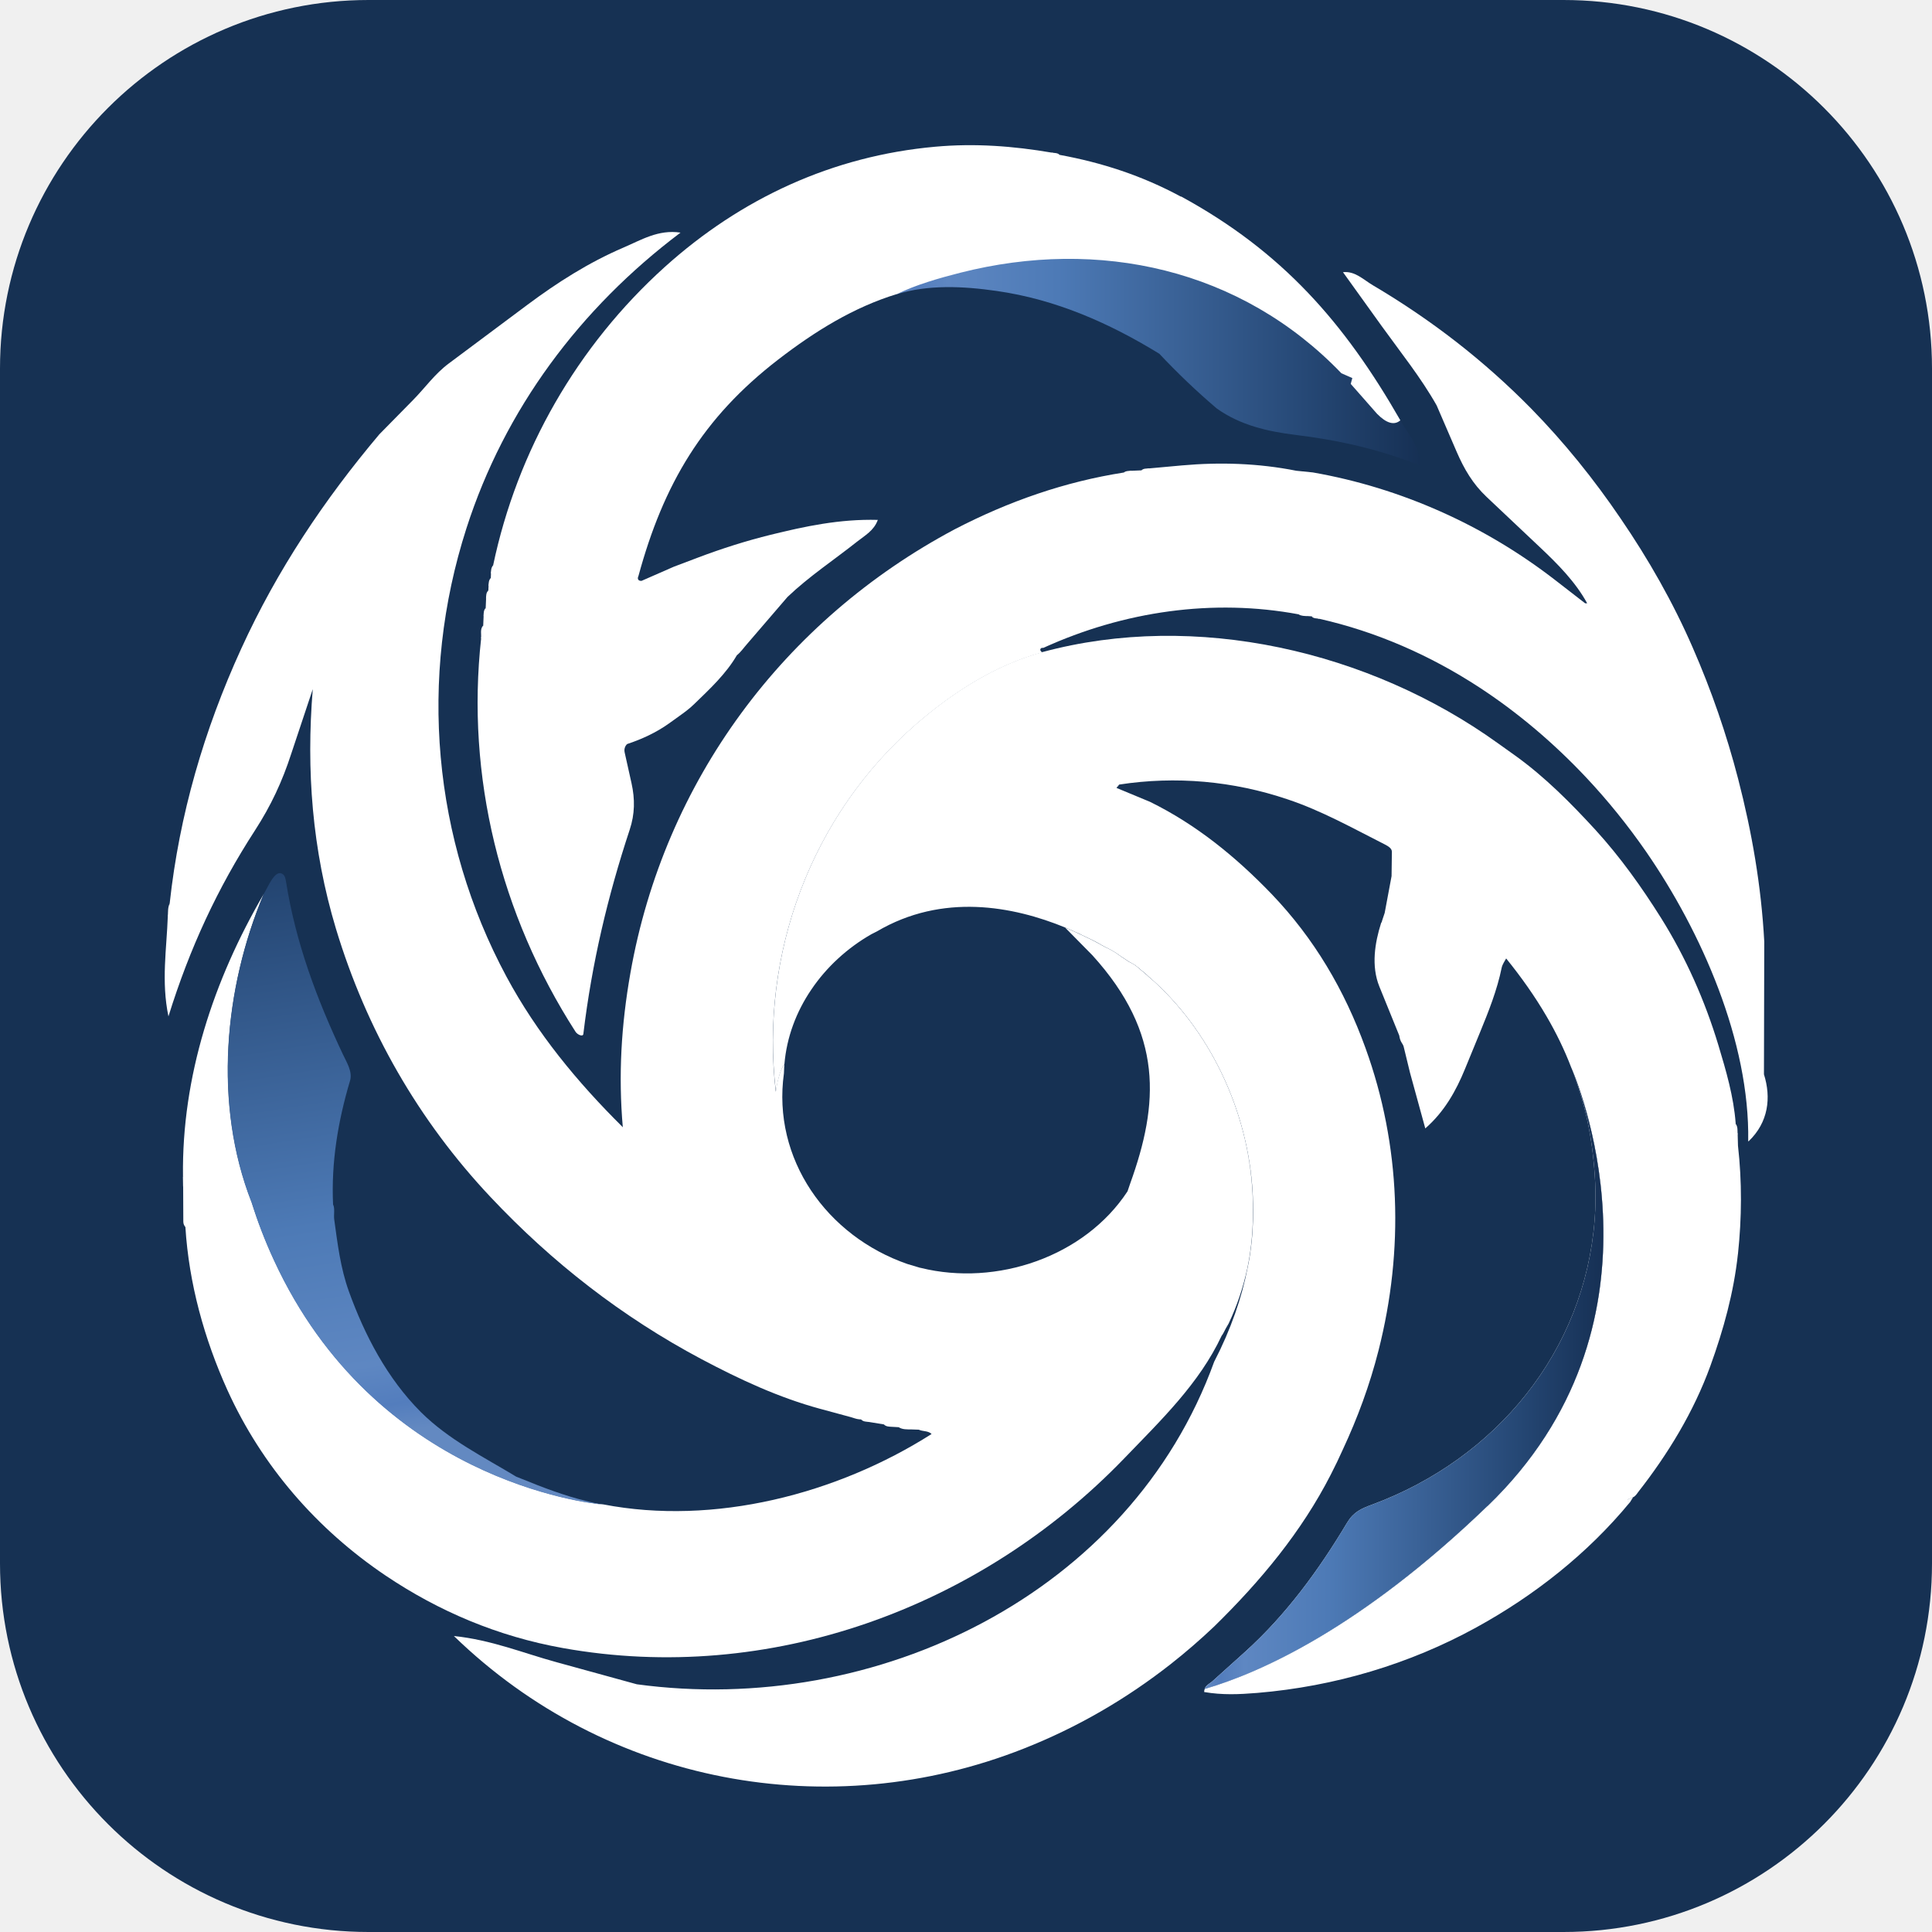
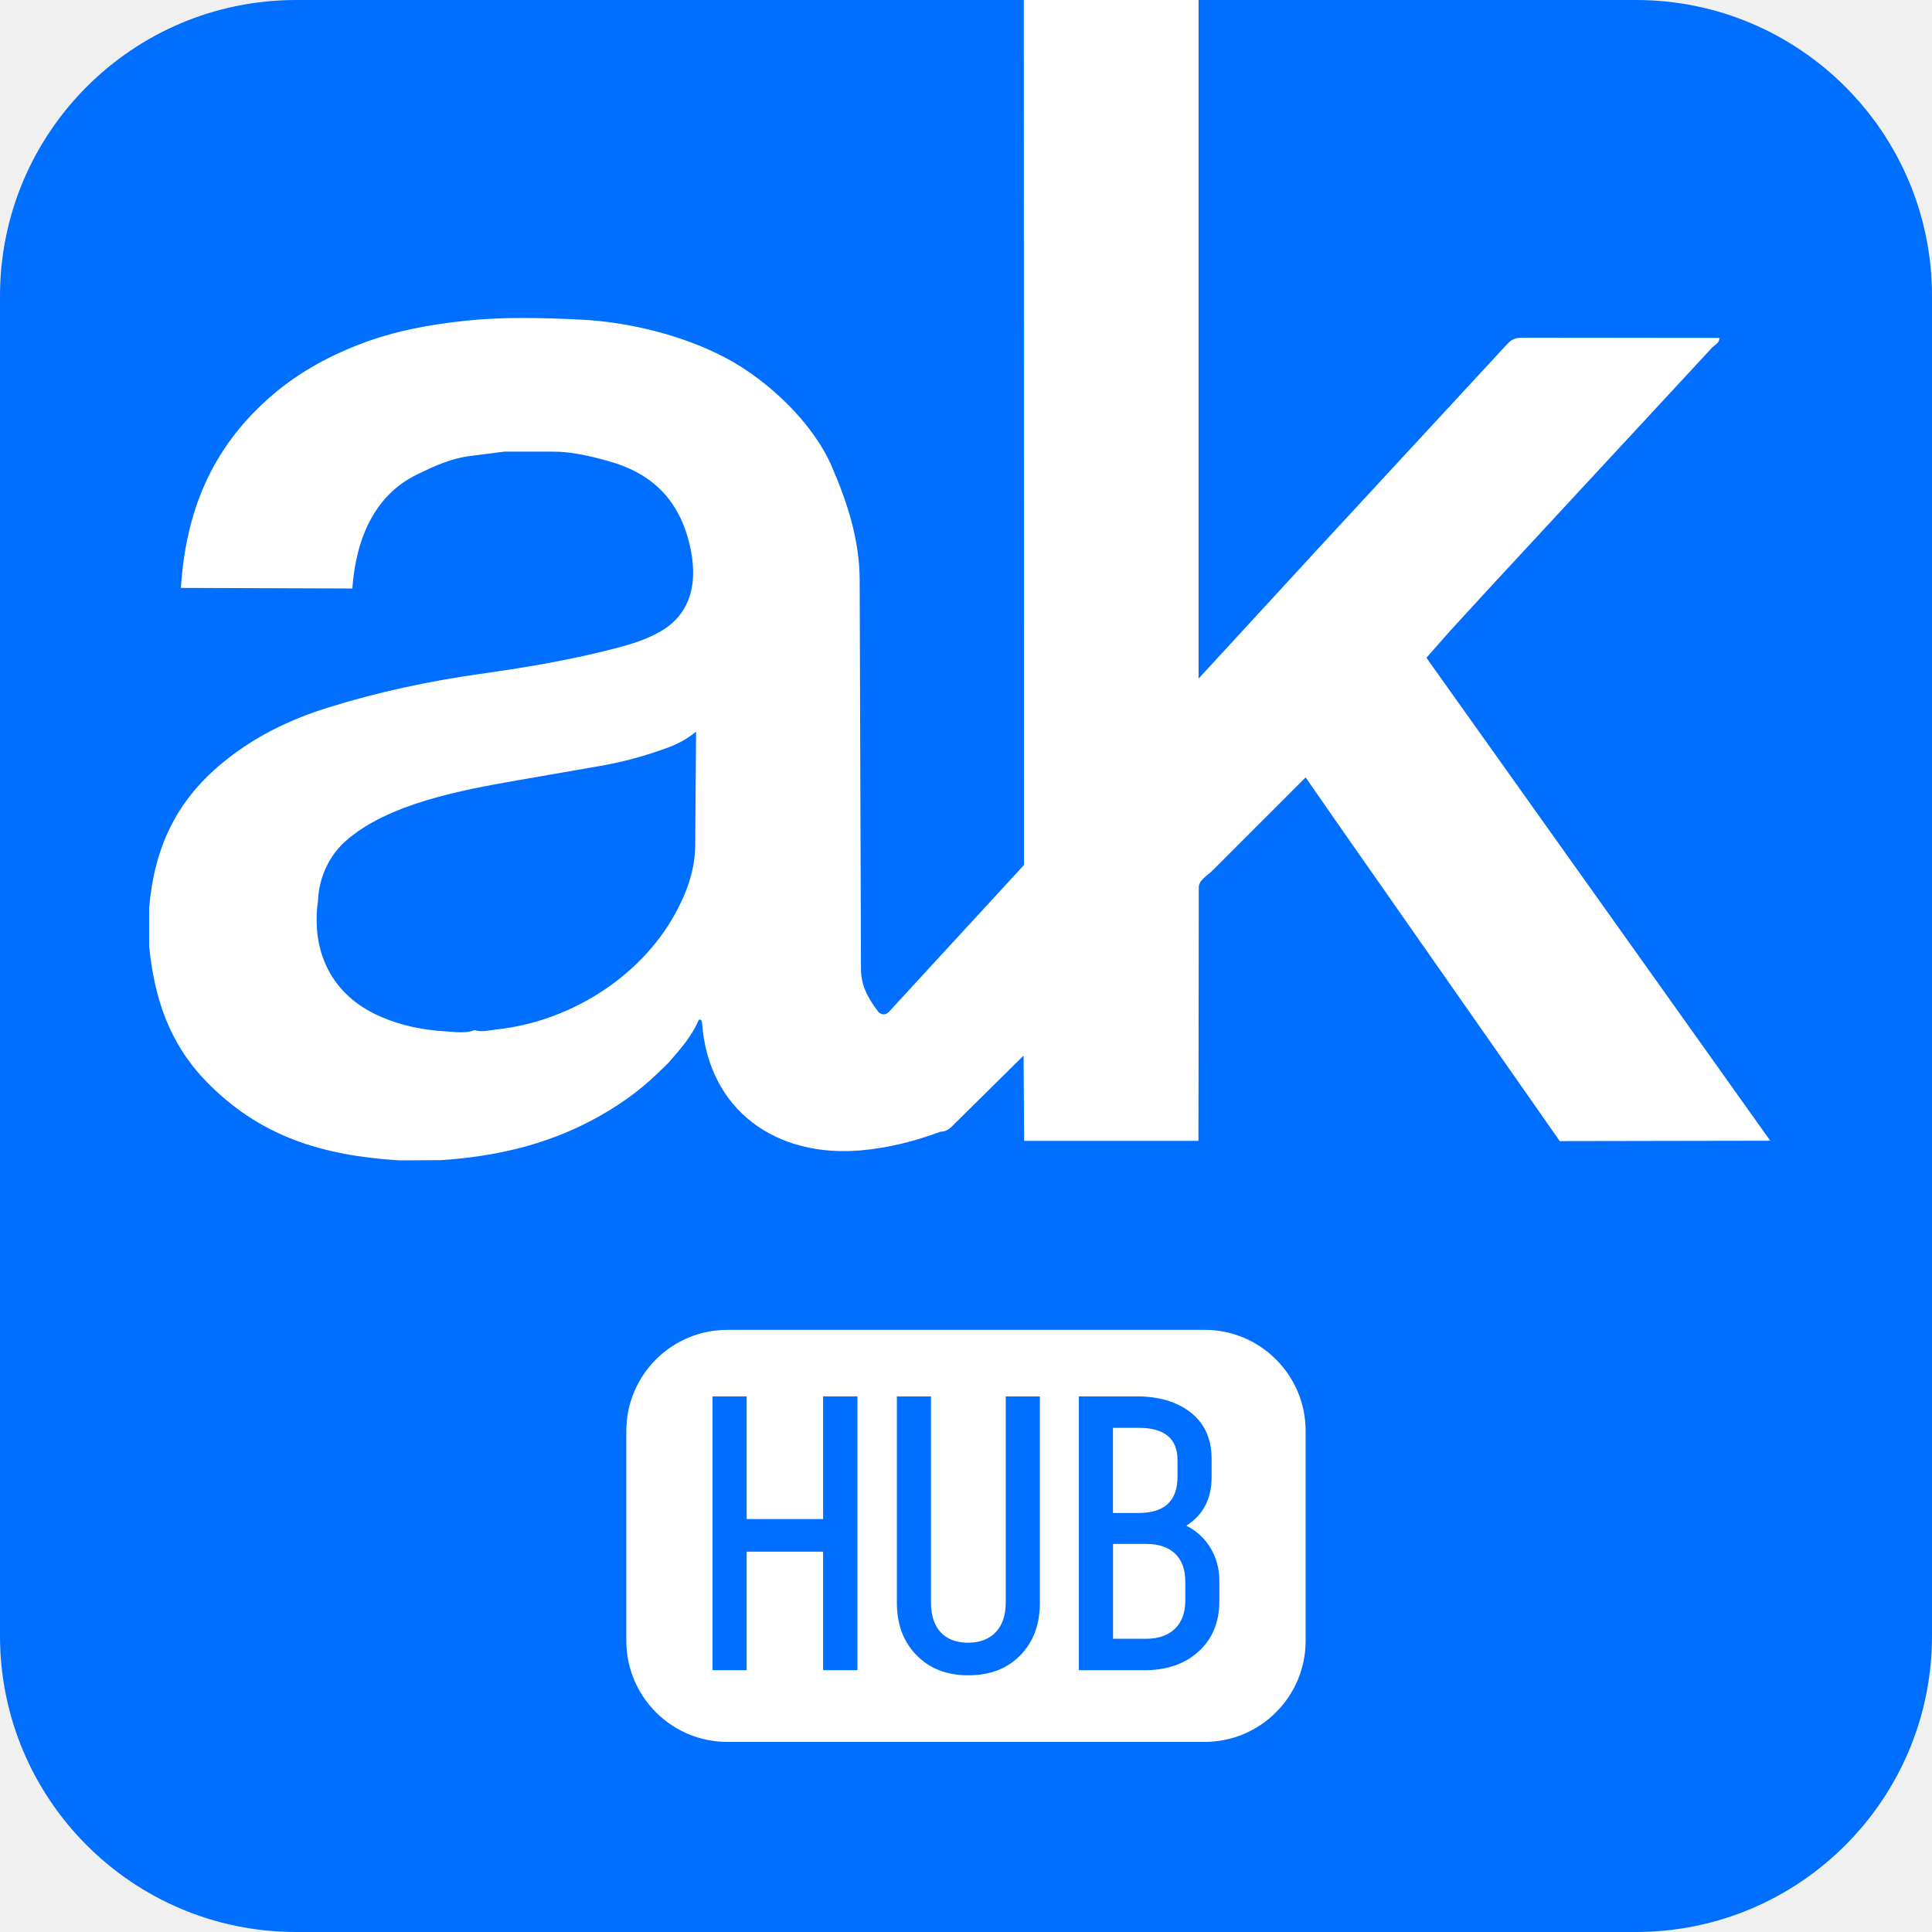
- <svg xmlns="http://www.w3.org/2000/svg" xmlns:xlink="http://www.w3.org/1999/xlink" id="Layer_2" data-name="Layer 2" viewBox="0 0 241.77 241.77">
+ <svg xmlns="http://www.w3.org/2000/svg" id="Layer_2" data-name="Layer 2" viewBox="0 0 355.11 355.11">
  <defs>
    <style>
-       .cls-1 { fill: url(#linear-gradient-2); }
-       .cls-2 { fill: #fff; }
-       .cls-3 { fill: url(#linear-gradient-3); }
-       .cls-4 { fill: #163153; }
-       .cls-5 { fill: url(#linear-gradient); }
+       .cls-1 {
+         fill: #fff;
+       }
+ 
+       .cls-2 {
+         fill: #006eff;
+       }
    </style>
-     <linearGradient id="linear-gradient" x1="111.96" y1="44.97" x2="177.72" y2="44.97" gradientUnits="userSpaceOnUse">
-       <stop offset="0" stop-color="#6389c1" />
-       <stop offset=".04" stop-color="#537dbd" />
-       <stop offset=".1" stop-color="#5e87c2" />
-       <stop offset=".31" stop-color="#4d7ab6" />
-       <stop offset=".79" stop-color="#254774" />
-       <stop offset="1" stop-color="#163054" />
-     </linearGradient>
-     <linearGradient id="linear-gradient-2" x1="54.36" y1="178.45" x2="40.86" y2="92.37" xlink:href="#linear-gradient" />
-     <linearGradient id="linear-gradient-3" x1="150.75" y1="172.59" x2="200.64" y2="172.59" xlink:href="#linear-gradient" />
  </defs>
  <g id="Layer_1-2" data-name="Layer 1">
    <g>
-       <rect class="cls-4" width="241.77" height="241.77" rx="46.12" ry="46.12" />
+       <rect class="cls-2" width="355.11" height="355.11" rx="54.43" ry="54.43" />
      <g>
-         <g>
-           <path class="cls-5" d="M175.23,52.63c-1.21-.2-2.29-.96-3.14-1.94l-2.87-3.36c-4.62-5.4-10.44-9.28-17.19-12.02-13.15-5.34-26.87-4.6-39.94,1-.23.1-.15.43.16.5,3.92-1.2,8.22-1.01,12.47-.4,7.43,1.06,14.14,4.04,20.36,7.86,2.23,2.37,4.59,4.64,7.19,6.85,2.94,2.09,6.32,2.87,9.9,3.31,5.33.65,10.38,1.78,15.56,3.83-.07-2.49-1.54-3.97-2.49-5.63Z" />
-           <path class="cls-2" d="M147.78,24.61c-4.86-2.63-9.89-4.26-15.18-5.23l-.98-.28c-4.79-.82-9.61-1.19-14.58-.74-12.83,1.15-24.3,6.45-33.84,15.04-10.96,9.88-18.48,23.01-21.49,37.35l-.27,1-.02.57-.28,1-.03.56-.28,1.01-.05,1.18-.26,1.01-.05,1.18-.26,1.62c-1.9,17.26,2.37,34.55,11.81,49.23.25.39.94.67.98.28,1.06-8.83,3.04-17.21,5.8-25.56.65-1.95.67-3.83.23-5.81l-.86-3.86c-.1-.45.07-.83.31-1.05,1.84-.61,3.64-1.44,5.21-2.56l1.27-.91c.67-.48,1.32-.95,1.9-1.52,1.95-1.89,3.98-3.77,5.35-6.12.51-.41.85-.93,1.25-1.38l5.09-5.92c2.72-2.59,5.78-4.6,8.72-6.93.97-.77,2.09-1.36,2.58-2.71-4.77-.13-9.13.81-13.4,1.86-3.08.76-6.13,1.73-9.09,2.85l-3.04,1.15-4.04,1.77c-.43.02-.55-.27-.39-.59,3.13-11.53,8.06-19.83,17.49-27.1,4.59-3.54,9.44-6.55,14.88-8.21,2.32-1.14,5.27-1.99,7.91-2.66,17.35-4.41,35.13-.5,47.69,12.58l1.37.6-.2.73,3.29,3.74c1.18,1.2,2.16,1.48,2.92.82-7-12.22-14.78-21.12-27.45-28.02Z" />
-           <path class="cls-2" d="M97.08,136.62c.16-.99.51-2.71,1.07-3.4l-.46,1.48-.61,1.92Z" />
-           <path class="cls-2" d="M138.23,118.5c.61.31,1.04.49,2.15,1.29-.62-.4-1.34-.83-2.15-1.29Z" />
-           <path class="cls-2" d="M142,120.79c.25.2.51.39.75.61-.31-.22-.78-.57-1.41-.99.21.13.5.27.66.38Z" />
-           <path class="cls-2" d="M156.76,149.75c-.73-14.96-10.54-25.15-13.06-27.53,7.68,6.62,12.47,16.81,13.04,27.09.01.14.02.3.02.45Z" />
-           <path class="cls-2" d="M156.8,151.4c0-.4-.01-.82-.03-1.21.01.24.03.47.03.7v.51Z" />
-           <path class="cls-2" d="M196.71,133.82c1.21,2.87,12.78,32.15-10.57,54.64-15.87,15.29-28.46,20.88-35.39,22.9.16-.48.64-.68.95-.95l4.08-3.67c5.14-4.63,9.25-10.25,12.81-16.21.8-1.32,1.74-1.74,3.16-2.26,15.5-5.74,26.57-19.17,27.81-35.7.23-3.04.05-6.09-.35-9.09-.44-3.31-1.29-6.55-2.49-9.65Z" />
-           <path class="cls-2" d="M203.79,187.61l.57-.24c-.33.2-.46.4-.39.63-.42-.04-.31-.34-.17-.39Z" />
-           <path class="cls-2" d="M217.43,141.91c-.57-.25-.22-.91-.25-1.3l.25,1.3Z" />
-           <path class="cls-2" d="M140.05,98.2c-.11.15-.21.28-.32.38.07-.17.22-.3.32-.38Z" />
-           <path class="cls-2" d="M21.01,114.67c.02-.56-.02-1.15.24-1.64-.05.47.51,1.31-.24,1.64Z" />
-           <path class="cls-2" d="M60.2,79.9c.06-.53-.16-1.15.26-1.62-.02.54.23,1.26-.26,1.62Z" />
-           <path class="cls-2" d="M217.43,141.92h0c-.57-.26-.22-.92-.25-1.31.31.38.24.85.26,1.31h-.01Z" />
-           <path class="cls-2" d="M22.91,148.49l-.02-1.25c.36,0,.36.27.39.47.05.37,0,.72-.37.78Z" />
-           <path class="cls-2" d="M132.6,19.38c-.33.14-.87.14-.98-.28.34.06.72.01.98.28Z" />
-           <path class="cls-2" d="M60.82,74.91c.02-.37,0-.73.28-1.01-.02.36.1.83-.28,1.01Z" />
-           <path class="cls-2" d="M61.13,73.34c.02-.36.02-.74.28-1-.01.36.11.84-.28,1Z" />
-           <path class="cls-2" d="M204.36,187.37l-.39.63c-.42-.04-.31-.34-.17-.39l.57-.24Z" />
-           <path class="cls-2" d="M218.77,142.81c.21-12.5-5.87-26.24-12.79-36.25-2.26-3.26-4.78-6.39-7.51-9.29-4.01-4.26-8.53-8.11-13.41-11.29-6.11-3.98-12.82-6.93-19.94-8.54l-.96-.31h-.03s-.56-.04-.56-.04l-1.04-.21c-10.71-2-21.88-.4-31.98,4.2-.37-.08-.55.32-.11.56-5.76,1.56-11.09,4.93-15.72,8.93-13.24,11.46-19.66,28.89-17.64,46.05.16-.99.51-2.71,1.07-3.4l-.05,1.1c-1.49,10.71,5.36,20.37,15.46,23.86l1.71.51c.57.68-1.25,1.43-2.01,1.39-7.23-.44-17.65-5.18-23.81-9.05-2.57-1.62-10.18-6.79-11.23-9.09-.13-.27-.21-.56-.28-.85h0c-.57-6.53-.2-12.82.95-19.33,4.23-23.98,19.18-44.15,40.61-55.54,6.78-3.51,13.77-5.94,21.14-7.09l1.02-.22,1.18-.05,1.02-.25,4.07-.37c4.7-.42,9.51-.28,14.29.67l2.07.21c11.03,1.93,21.5,6.63,30.35,13.49l3.73,2.89h.25c-1.45-2.66-3.67-4.91-5.98-7.08l-6.61-6.24c-1.71-1.61-2.81-3.48-3.75-5.66l-2.5-5.79c-1.96-3.47-4.45-6.56-6.85-9.89l-4.87-6.78c1.52-.16,2.54.93,3.76,1.65,3.66,2.16,7.15,4.53,10.44,7.09,3.3,2.57,6.42,5.35,9.35,8.33,4.13,4.22,7.86,8.84,11.19,13.75,3.49,5.1,6.56,10.49,9.03,16.17,2.32,5.3,4.23,10.82,5.68,16.42,1.72,6.65,2.89,13.37,3.27,20.37l-.04,16.6c.92,2.91.57,6.01-1.92,8.38Z" />
-           <path class="cls-2" d="M61.43,71.76c.01-.36.03-.73.27-1-.06.28.29.88-.27,1Z" />
-           <path class="cls-2" d="M60.51,77.1c.02-.37,0-.72.26-1.01-.01.35.13.84-.26,1.01Z" />
-           <path class="cls-2" d="M163.56,77.1c-.35-.02-.73-.02-1.04-.21.27.05.91-.37,1.04.21Z" />
-           <path class="cls-2" d="M165.12,77.44c-.33-.08-.73,0-.99-.31.36.02.86-.11.99.31Z" />
-           <path class="cls-2" d="M141.64,58.91c-.15.38-.68.38-1.01.22.29-.22.65-.2,1.01-.22Z" />
-           <path class="cls-2" d="M143.84,58.61c-.18.39-.66.24-1.02.26.29-.28.66-.22,1.02-.26Z" />
-           <path class="cls-2" d="M156.8,150.88v.51c0,.4,0,.8-.01,1.2-.01.36-.03.72-.05,1.09,0,.13-.01.27-.02.4-.01.14-.02.27-.03.42-.03.47-.09.94-.14,1.41-.04.37-.1.75-.15,1.14-.09.55-.19,1.09-.3,1.63-.51,2.38-1.29,4.72-2.35,6.95-.1.19-.17.3-.36.62-.24.43-.26.57-.52.92-2.8,5.96-7.52,10.49-12.23,15.38-18.07,18.72-44.39,28.31-70.18,23.69-8.17-1.46-15.55-4.6-22.2-9.07-8.61-5.8-15.49-13.72-19.8-23.21-2.9-6.41-4.82-13.36-5.26-20.41-.12-.13-.26-.36-.26-.67l-.02-4.41c.26-.37.27-.89-.02-1.25-.17-12.49,3.83-24.6,10.11-35.35-4.93,11.75-6.34,26.28-1.51,38.58.74,2.36,1.66,4.78,2.8,7.24,12.71,27.57,39.45,30.42,41.11,30.56.04.01.08.01.08.01,13.87,2.68,29.23-1.27,41.09-8.81-.44-.43-1.1-.3-1.6-.54l-.89-.03c-.57-.01-1.15.03-1.63-.28l-.86-.05c-.36-.02-.73-.02-.99-.3l-1.84-.3c-.36-.05-.74-.02-1.01-.32l-.26-.02c-.32-.02-.73-.19-.99-.26l-3.88-1.05c-5.17-1.41-9.97-3.63-14.87-6.23-9.91-5.27-18.67-12.08-26.38-20.28-9.02-9.58-15.53-20.96-19.34-33.57-2.98-9.9-3.73-19.87-2.9-29.98l-2.69,8.07c-1.13,3.49-2.54,6.51-4.54,9.6-4.69,7.24-8.17,14.73-10.83,23.28-.92-4.38-.22-8.49-.08-12.55.19-.46.26-.97.24-1.53v-.11c1.2-10.99,4.28-21.62,8.95-31.83,4.49-9.83,10.36-18.61,17.28-26.82l4.21-4.28c1.54-1.56,2.71-3.27,4.5-4.6l9.85-7.35c3.68-2.74,7.61-5.26,11.97-7.13,2.23-.95,4.38-2.3,7.16-1.88-12.59,9.48-22,22.1-26.79,37-6.03,18.76-4.22,38.93,5.01,56.11,3.8,7.07,8.86,13.19,14.55,18.83,9.45,9.38,21.54,16.06,34.89,18.34.56.1,1.01.05,1.32-.38l1.11-.34c9.47,2.33,20.47-1.39,25.85-9.59l.33-.97c3.6-9.98,4.2-18.73-4.73-28.57l-3.42-3.47c.24.1.47.2.7.3.24.11.46.21.69.31.22.1.44.21.66.31.95.44,1.77.85,2.3,1.15.05.03.11.07.16.1.11.07.22.12.32.17.04.02.09.04.13.07.61.31,1.04.49,2.15,1.29.01.01.03.02.05.03.3.19.37.24.84.56.02.01.04.02.07.03.21.13.5.27.66.38.25.2.51.39.75.61.08.05.15.12.23.19.04.02.08.05.12.09.05.03.11.08.15.13.07.05.13.11.19.17.09.08.17.14.25.23,7.68,6.62,12.47,16.81,13.04,27.09.01.14.02.3.02.45,0,.14,0,.28.01.44.01.24.03.47.03.7Z" />
-         </g>
-         <path class="cls-1" d="M75.39,188.28c-1.66-.14-28.4-2.99-41.11-30.56-1.14-2.46-2.05-4.87-2.8-7.24-4.83-12.31-3.42-26.83,1.51-38.58.43-.73.91-1.83,1.44-2.34.34-.32.69-.42,1.05-.09.16.15.25.46.31.84,1.2,7.62,3.84,14.69,7.13,21.65.46.98,1.21,2.14.89,3.26-1.53,5.13-2.37,10.26-2.13,15.51.25.47.07,1.28.14,1.84.42,3.04.78,6.1,1.84,9.04,1.96,5.43,4.77,10.86,9.01,15.1,3.5,3.48,7.89,5.63,11.93,8.08l.68.27c2.67,1.09,5.37,2.12,8.17,2.8.66.16,1.3.31,1.97.43Z" />
-         <path class="cls-2" d="M217.48,156.95c-.52,4.81-1.8,9.45-3.45,14-2.08,5.72-5.29,11-9.04,15.78-.16.22-.35.52-.62.63l-.57.24c-.13.05-.24.35.17.39-5.28,6.41-11.95,11.67-19.2,15.65-8.36,4.6-17.75,7.4-27.42,8.21-2.32.19-4.37.28-6.66-.11,0-.15.02-.28.07-.39,6.93-2.02,19.52-7.61,35.39-22.9,23.35-22.5,11.78-51.77,10.57-54.64-.07-.15-.1-.23-.1-.23-.84-2.2-1.88-4.33-3.07-6.37-1.48-2.54-3.19-4.95-5.07-7.27-.17.31-.47.74-.56,1.16-.57,2.8-1.64,5.48-2.72,8.11l-1.88,4.58c-1.1,2.69-2.57,5.34-4.96,7.42l-1.91-6.96-.79-3.25c-.12-.48-.42-.5-.56-1.42l-2.49-6.13c-1.04-2.58-.56-5.48.22-7.94.03-.07.12-.15.11-.25l.34-1.02.86-4.6.04-3.05c0-.45-.52-.72-.85-.9-4.01-2.03-7.94-4.24-12.2-5.66-6.81-2.3-14-2.94-21.07-1.85-.1.09-.25.21-.32.38-.01.01-.01.02-.02.04l4.19,1.74c5.74,2.82,10.69,6.83,15.23,11.55,5.3,5.53,9.12,12.01,11.74,19.27,4.42,12.2,4.83,25.25,1.63,37.83-1.11,4.37-2.63,8.46-4.47,12.41-.47,1.05-.97,2.09-1.5,3.12-3.64,7.13-8.77,13.32-14.61,19.03-1.74,1.65-3.54,3.21-5.41,4.68-5.59,4.39-11.74,7.96-18.41,10.59-24.32,9.61-52.14,4.51-71.31-14.09,4.71.49,8.62,2.12,12.82,3.27l10.07,2.77c29.93,4.07,61.75-11.33,72.25-40.36,2.12-4.1,3.45-8.02,4.18-11.74.12-.55.21-1.09.3-1.63.05-.38.11-.77.15-1.14.05-.47.11-.94.14-1.41.01-.14.02-.27.03-.42.01-.13.02-.27.02-.4.02-.37.04-.73.05-1.09.01-.4.01-.8.01-1.2v-.51c0-.23-.02-.46-.03-.7-.01-.15-.01-.3-.01-.44,0-.15-.01-.31-.02-.45-.57-10.27-5.36-20.46-13.04-27.09-.08-.09-.16-.15-.25-.23-.05-.07-.12-.12-.19-.17-.04-.05-.1-.1-.15-.13-.04-.03-.08-.07-.12-.09-.08-.07-.15-.13-.23-.19-.24-.22-.5-.42-.75-.61-.15-.11-.45-.25-.66-.38-.02-.01-.04-.02-.07-.03-.47-.32-.55-.37-.84-.56-.02-.01-.04-.02-.05-.03-1.11-.8-1.54-.98-2.15-1.29-.04-.02-.09-.04-.13-.07-.1-.05-.21-.11-.32-.17-.05-.03-.11-.07-.16-.1-.52-.3-1.34-.71-2.3-1.15-.21-.11-.43-.22-.66-.31-.23-.1-.45-.2-.69-.31-.23-.1-.46-.2-.7-.3-6.53-2.68-15.35-4.35-23.57.49t-.02.01l-.67.34c-2.99,1.71-5.61,4.1-7.52,6.94-1.87,2.75-3.08,5.95-3.36,9.33-.56.69-.91,2.4-1.07,3.4-2.02-17.16,4.4-34.59,17.64-46.05,4.62-4,9.96-7.37,15.72-8.93,19.17-5.17,40.9-.16,56.97,11.39l2.2,1.57c3.73,2.68,6.97,5.95,10.06,9.32,3.1,3.4,5.75,7.12,8.2,11.02,3.08,4.92,5.48,10.33,7.16,15.9.96,3.19,1.91,6.42,2.16,9.76.03.39-.32,1.05.25,1.3h0s.04,1.51.04,1.51c.51,4.48.48,9.03,0,13.53Z" />
-         <path class="cls-3" d="M186.14,188.46c-15.87,15.29-28.46,20.88-35.39,22.9.16-.48.64-.68.95-.95l4.08-3.67c5.14-4.63,9.25-10.25,12.81-16.21.8-1.32,1.74-1.74,3.16-2.26,15.5-5.74,26.57-19.17,27.81-35.7.23-3.04.05-6.09-.35-9.09-.44-3.31-1.29-6.55-2.49-9.65,1.21,2.87,12.78,32.15-10.57,54.64Z" />
+         <path class="cls-1" d="M216.43,271.44v-3.07c0-3.94-2.37-5.93-7.15-5.93h-4.71s0,15.65,0,15.65h4.71c4.78,0,7.15-2.23,7.15-6.66Z" />
+         <path class="cls-1" d="M217.86,294.27v-3.62c0-4.36-2.58-6.87-7.15-6.87h-6.13s0,17.43,0,17.43h6.13c4.46,0,7.15-2.58,7.15-6.94Z" />
+         <path class="cls-1" d="M239.98,301.59v-38.58c0-10.26-8.32-18.58-18.58-18.58h-87.7c-10.26,0-18.58,8.32-18.58,18.58v38.58c0,10.26,8.32,18.58,18.58,18.58h87.7c10.26,0,18.58-8.32,18.58-18.58ZM208.94,256.66c4.15,0,7.46,1.01,10,3.03,2.51,2.02,3.76,4.84,3.76,8.47v3.35c0,3.94-1.53,6.94-4.64,8.92,3.8,1.92,6.06,5.72,6.06,10.07v3.76c0,3.87-1.25,6.94-3.76,9.24-2.54,2.34-5.86,3.49-10,3.49h-12.06s0-50.33,0-50.33h10.63ZM151.29,306.99v-21.78s-14.05,0-14.05,0v21.78s-6.27,0-6.27,0v-50.33s6.27,0,6.27,0v22.55s14.05,0,14.05,0v-22.55s6.31,0,6.31,0v50.33s-6.31,0-6.31,0ZM168.47,304.24c-2.4-2.44-3.62-5.65-3.62-9.65v-37.92s6.27,0,6.27,0v37.92c0,4.64,2.44,7.35,6.8,7.35s6.94-2.72,6.94-7.35v-37.92s6.27,0,6.27,0v37.92c0,4.01-1.19,7.21-3.59,9.65-2.4,2.47-5.61,3.69-9.55,3.69s-7.11-1.22-9.52-3.69Z" />
      </g>
+       <path class="cls-1" d="M262.18,120.9l4.4-4.99,7.87-8.57,40.18-43.38c.59-.64,1.38-.86,1.42-1.85l-35.92-.04c-1.84,0-2.26.27-3.44,1.54l-34.32,37.13-22.07,23.99V0h-32.12l.04,158.98-24.72,26.88c-.63.69-1.21.77-1.97.23-1.78-2.28-3.27-4.8-3.28-7.91l-.24-71.65c-.02-7.34-2.32-14.34-5.15-20.85-3.46-7.99-11.68-15.74-19.34-19.83-7.82-4.18-17.95-6.69-26.86-7.11-7.07-.33-13.94-.53-20.96.2-6.82.71-13.27,1.9-19.64,4.36-6.25,2.41-11.91,5.62-16.87,10.08-10.31,9.24-15.04,20.6-15.94,34.68l31.51.11c.64-8.84,3.87-17.06,11.91-20.97,3.09-1.5,6.15-2.92,9.64-3.37l6.41-.82h8.82c3.52-.02,6.97.82,10.32,1.75,8.06,2.25,12.91,7.13,14.87,15.21,1.6,6.6.57,12.76-5.45,16.16-2.5,1.42-5.13,2.23-7.97,2.98-8.36,2.19-16.62,3.57-25.2,4.78-9.52,1.35-18.62,3.31-27.76,6.15-7.27,2.25-13.84,5.5-19.67,10.35-8.4,6.99-12.32,15.55-13.27,26.44v7.02c.91,9.41,3.63,17.72,10.21,24.62,9.95,10.44,21.7,13.95,35.81,14.81l7.63-.04c9.67-.63,19.01-2.72,27.6-7.26,4.62-2.44,8.64-5.23,12.37-8.85l1.85-1.8c2.04-2.37,4.15-4.64,5.46-7.67.2-.5.67-.22.69.33,1.19,16.08,13.6,24.88,29.37,23.44,5.02-.47,9.78-1.67,14.46-3.42,1.29,0,1.89-.76,2.69-1.55l12.59-12.44.1,15.67h32.04s.06-46.62.06-46.62c.04-1.32,1.68-2.23,2.47-3.01l17.17-17.17,6.59,9.49,40.12,57.36,38.69-.07-63.2-88.77ZM127.78,155.37c-.04,4.59-1.54,8.68-3.72,12.64-6.49,11.77-19.54,19.81-32.82,21.21-1.33.13-2.6.55-3.98.12-1.74.65-3.46.34-5.2.24-4.26-.25-8.26-1.02-12.27-2.79-8.86-3.9-12.68-11.93-11.33-21.33.16-4.13,2.02-8.19,5.11-10.91,7.75-6.82,21.19-9.32,31.41-11.1l15.25-2.65c4.21-.73,8.18-1.81,12.16-3.25,2.06-.74,3.78-1.62,5.55-3.07l-.16,20.89Z" />
    </g>
  </g>
</svg>
